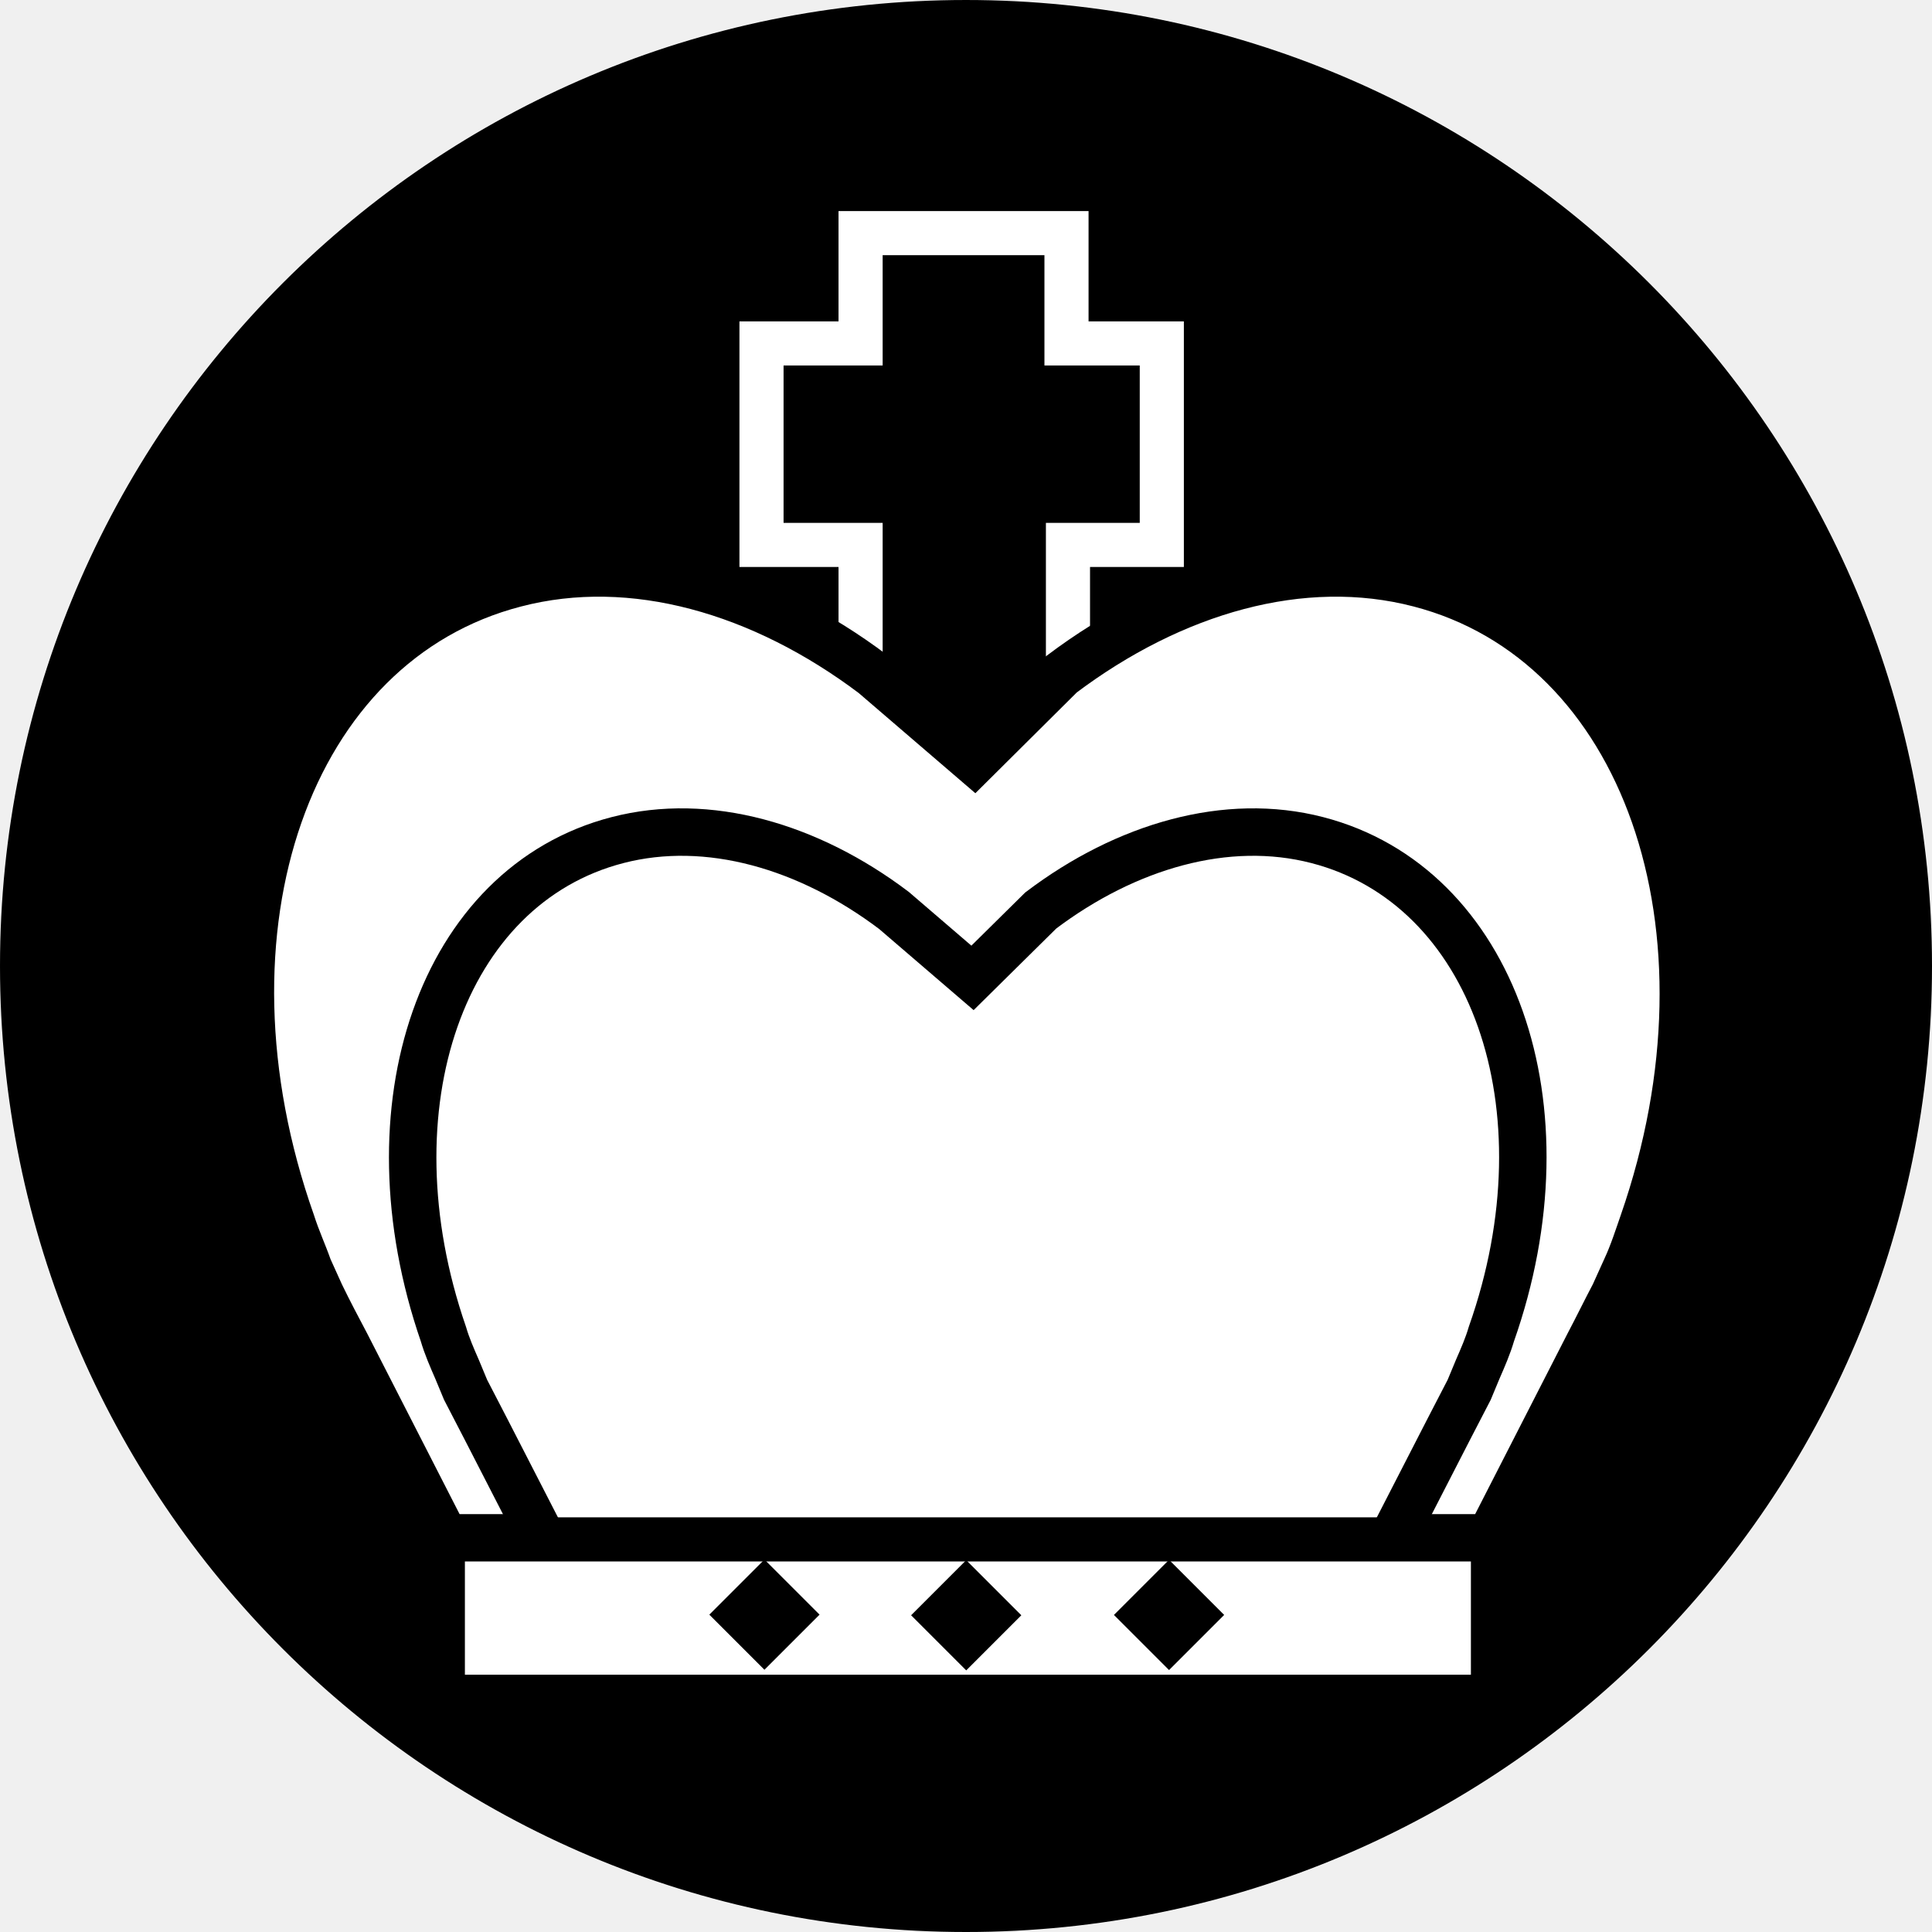
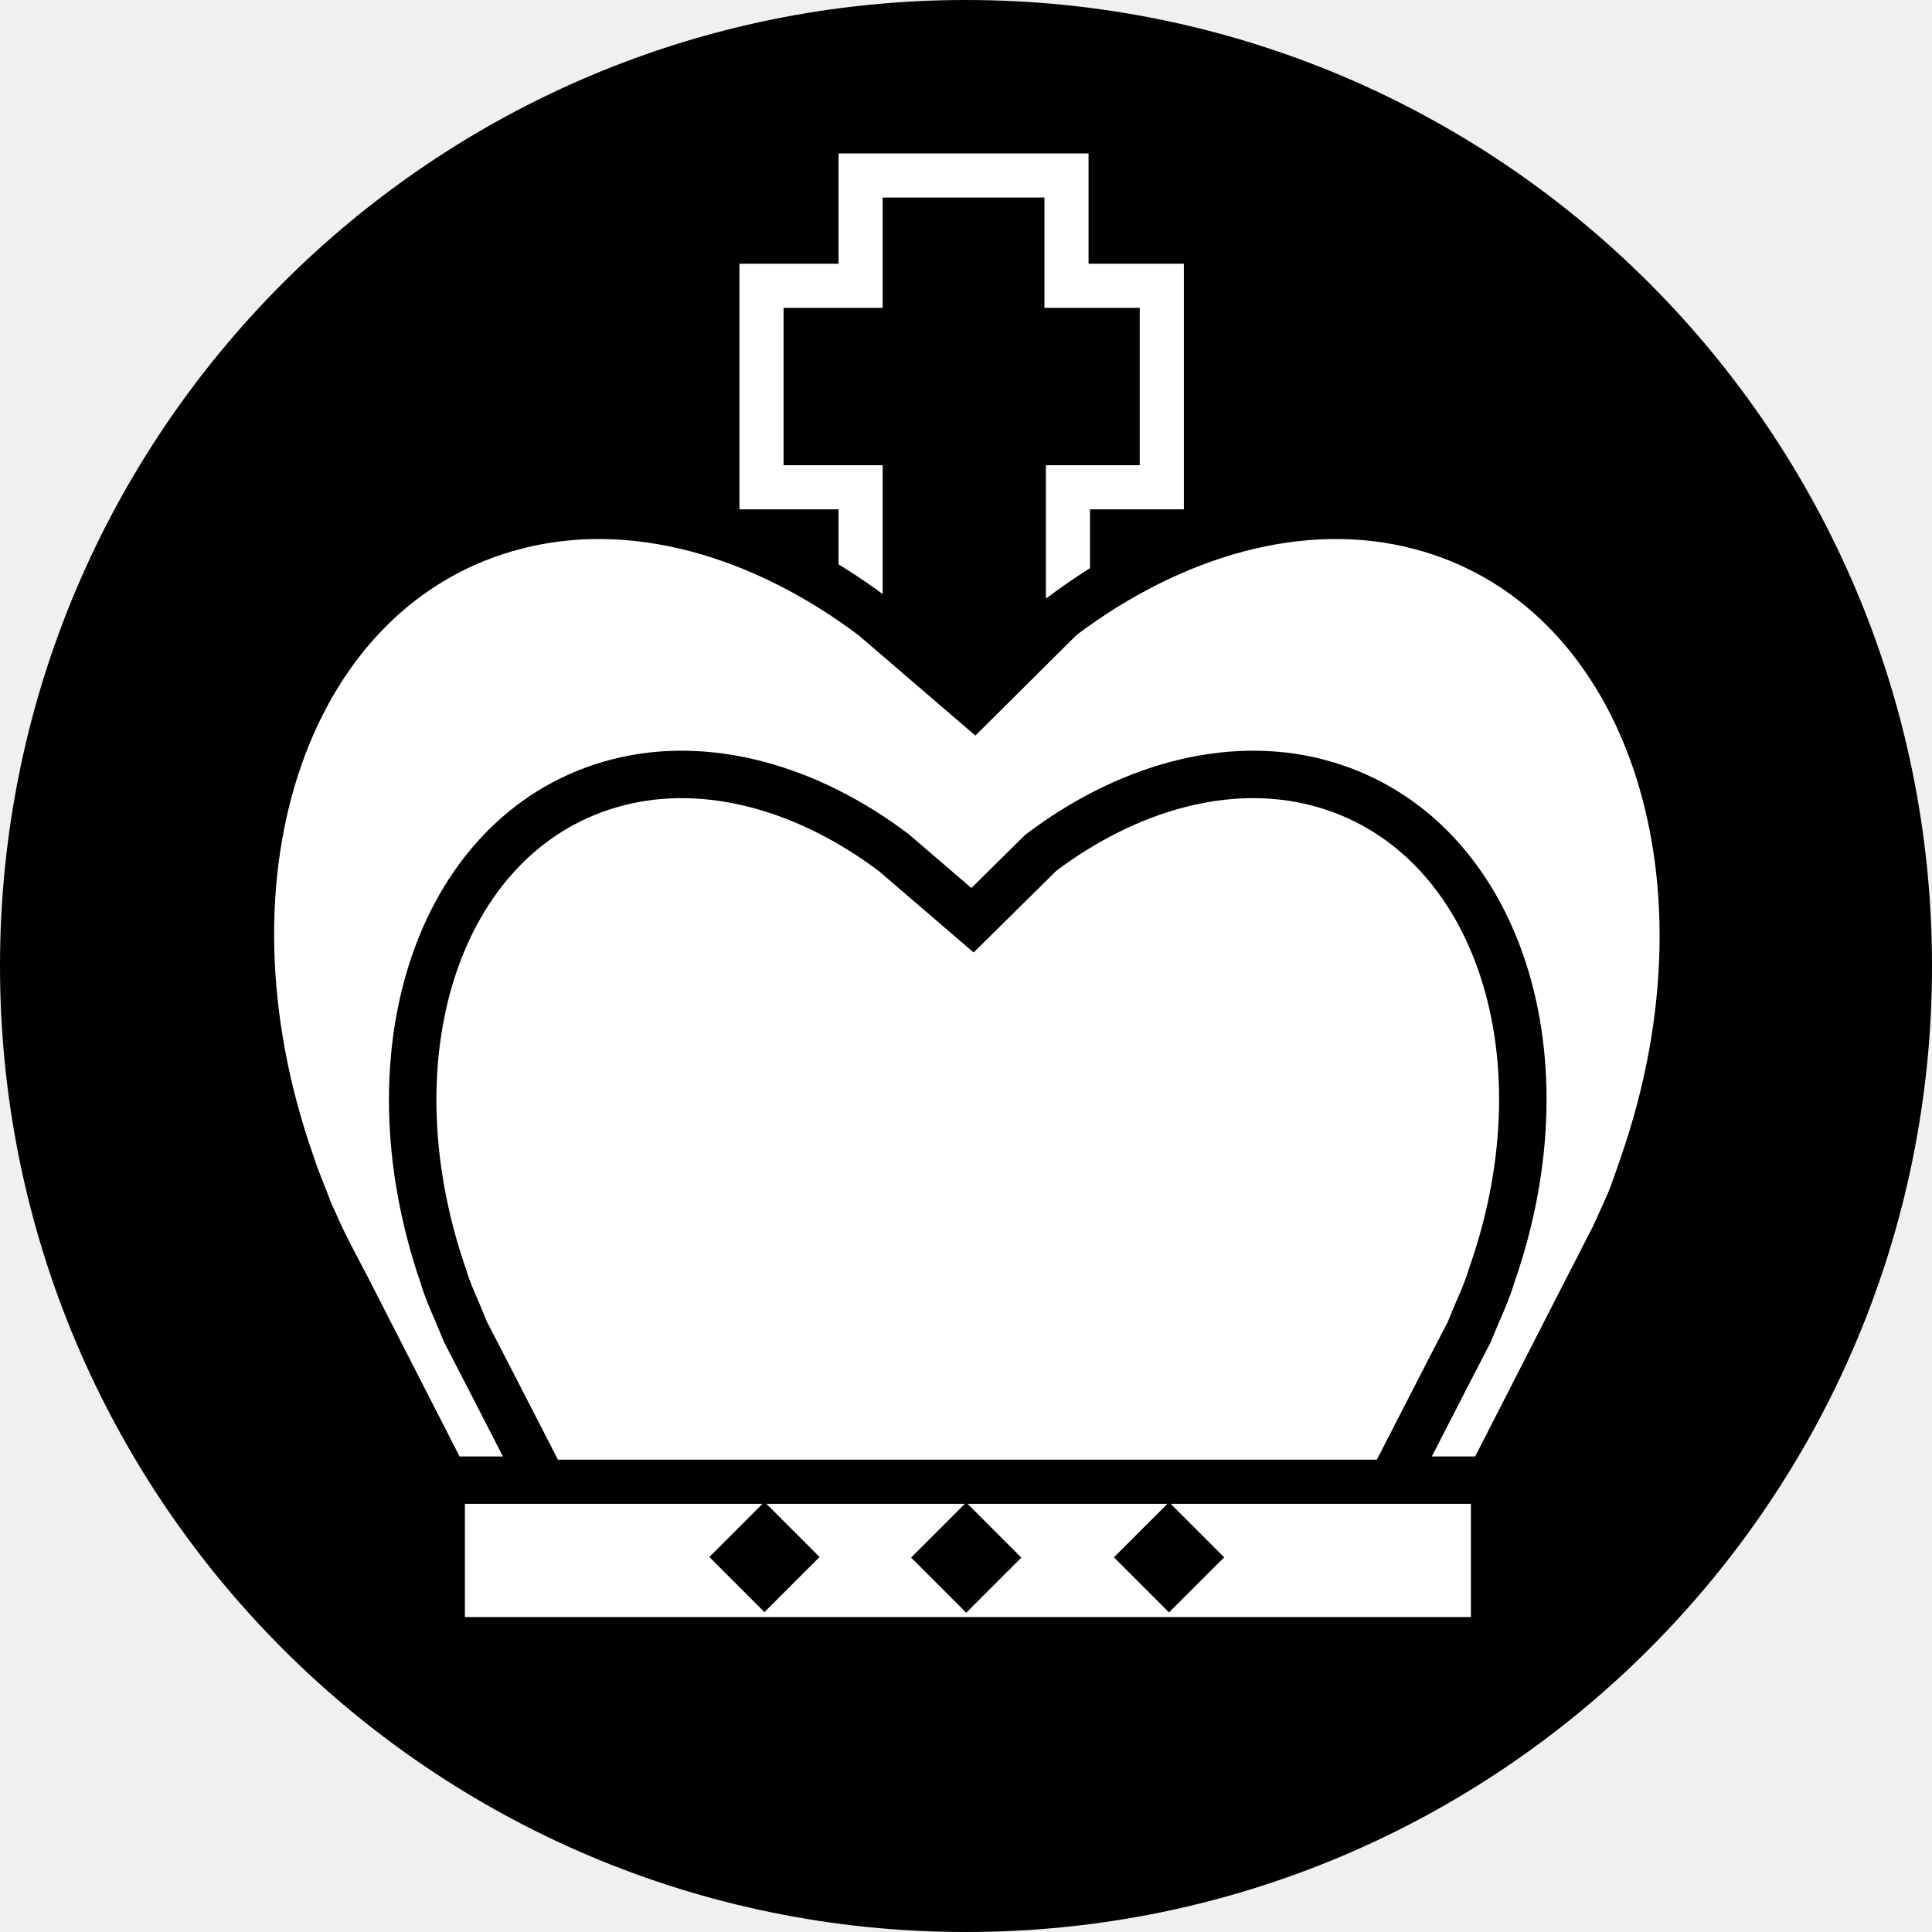
<svg xmlns="http://www.w3.org/2000/svg" version="1.1" id="Ebene_1" x="0px" y="0px" viewBox="0 0 131.358 131.358" enable-background="new 0 0 590 595" xml:space="preserve" width="3.707cm" height="3.707cm">
  <defs id="defs221" />
  <g id="black_king" transform="translate(-419.3798,-144.0169)">
    <circle r="64.179" cy="209.696" cx="485.059" id="path4358" style="color:#000000;display:inline;overflow:visible;visibility:visible;opacity:1;fill:#000000;fill-opacity:1;fill-rule:nonzero;stroke:#000000;stroke-width:3;stroke-linecap:round;stroke-linejoin:miter;stroke-miterlimit:10;stroke-dasharray:none;stroke-dashoffset:0;stroke-opacity:1;marker:none;enable-background:accumulate" />
    <g transform="translate(-24.07013,-16.15426)" id="g4807">
-       <path style="stroke:#ffffff;stroke-width:3;stroke-miterlimit:10;stroke-dasharray:none;stroke-opacity:1" d="m 501.962,176.022 0,7.5 -6.737,0 0,13.699 6.737,0 0,24.31 c 6.998,0 7.237,0.02 14.1,0.02 l 0,-24.33 6.38,0 0,-13.699 -6.48,0 0,-7.5 z" id="path7" />
+       <path style="stroke:#ffffff;stroke-width:3;stroke-miterlimit:10;stroke-dasharray:none;stroke-opacity:1" d="m 501.962,172.102 0,7.5 -6.737,0 0,13.699 6.737,0 0,24.31 c 6.998,0 7.237,0.02 14.1,0.02 l 0,-24.33 6.38,0 0,-13.699 -6.48,0 0,-7.5 z" id="path7" />
      <g id="g203" transform="translate(36.95825,0.7358776)">
-         <path stroke-miterlimit="10" d="m 507.774,263.996 6.73,-13.156 c 0.58,-1.096 1.16,-2.292 1.741,-3.389 l 0.812,-1.794 c 0.464,-0.997 0.812,-2.093 1.16,-3.09 6.963,-20.034 0.116,-39.469 -15.202,-43.456 -8.007,-2.093 -16.826,0.498 -24.369,6.18 l -5.918,5.881 -6.847,-5.881 c -7.543,-5.681 -16.362,-8.273 -24.369,-6.18 -15.434,3.987 -22.28,23.422 -15.202,43.456 0.348,1.096 0.812,2.093 1.16,3.09 l 0.812,1.794 c 0.58,1.196 1.16,2.292 1.741,3.389 l 6.73,13.156 71.018,0 z" id="path205" style="fill:#ffffff;stroke:#000000;stroke-width:3.226;stroke-miterlimit:10" />
-         <path stroke-miterlimit="10" d="m 499.767,266.787 5.222,-10.166 c 0.464,-0.897 0.928,-1.794 1.393,-2.691 l 0.58,-1.395 c 0.348,-0.797 0.696,-1.595 0.928,-2.392 5.454,-15.449 0.116,-30.499 -11.836,-33.589 -6.15,-1.595 -12.997,0.399 -18.799,4.784 l -4.642,4.585 -5.338,-4.585 c -5.802,-4.385 -12.649,-6.379 -18.799,-4.784 -11.952,3.09 -17.174,18.14 -11.836,33.589 0.232,0.797 0.58,1.595 0.928,2.392 l 0.58,1.395 c 0.464,0.897 0.928,1.794 1.393,2.691 l 5.222,10.166 55.004,0 z" id="path207" style="fill:#ffffff;stroke:#000000;stroke-width:3.226;stroke-miterlimit:10" />
-         <polygon stroke-miterlimit="10" points="508,264.1 508,274.8 472.3,274.8 472.2,274.8 436.6,274.8 436.6,264.1 441.7,264.1 502.8,264.1 " id="polygon211" style="fill:#ffffff;stroke:#000000;stroke-width:3;stroke-miterlimit:10" />
-         <rect x="455.8" y="266.6" transform="matrix(0.7071,-0.7071,0.7071,0.7071,-56.0898,402.9993)" width="5.3" height="5.3" id="rect213" />
-         <rect x="469.5" y="266.6" transform="matrix(0.7071,-0.7071,0.7071,0.7071,-52.0587,412.7291)" width="5.3" height="5.3" id="rect215" />
-         <rect x="483.3" y="266.6" transform="matrix(0.7071,-0.7071,0.7071,0.7071,-48.0259,422.4649)" width="5.3" height="5.3" id="rect217" />
+         <path stroke-miterlimit="10" d="m 507.774,260.076 6.73,-13.156 c 0.58,-1.096 1.16,-2.292 1.741,-3.389 l 0.812,-1.794 c 0.464,-0.997 0.812,-2.093 1.16,-3.09 6.963,-20.034 0.116,-39.469 -15.202,-43.456 -8.007,-2.093 -16.826,0.498 -24.369,6.18 l -5.918,5.881 -6.847,-5.881 c -7.543,-5.681 -16.362,-8.273 -24.369,-6.18 -15.434,3.987 -22.28,23.422 -15.202,43.456 0.348,1.096 0.812,2.093 1.16,3.09 l 0.812,1.794 c 0.58,1.196 1.16,2.292 1.741,3.389 l 6.73,13.156 71.018,0 z" id="path205" style="fill:#ffffff;stroke:#000000;stroke-width:3.226;stroke-miterlimit:10" />
+         <path stroke-miterlimit="10" d="m 499.767,262.867 5.222,-10.166 c 0.464,-0.897 0.928,-1.794 1.393,-2.691 l 0.58,-1.395 c 0.348,-0.797 0.696,-1.595 0.928,-2.392 5.454,-15.449 0.116,-30.499 -11.836,-33.589 -6.15,-1.595 -12.997,0.399 -18.799,4.784 l -4.642,4.585 -5.338,-4.585 c -5.802,-4.385 -12.649,-6.379 -18.799,-4.784 -11.952,3.09 -17.174,18.14 -11.836,33.589 0.232,0.797 0.58,1.595 0.928,2.392 l 0.58,1.395 c 0.464,0.897 0.928,1.794 1.393,2.691 l 5.222,10.166 55.004,0 z" id="path207" style="fill:#ffffff;stroke:#000000;stroke-width:3.226;stroke-miterlimit:10" />
+         <polygon stroke-miterlimit="10" points="436.6,264.1 441.7,264.1 502.8,264.1 508,264.1 508,274.8 472.3,274.8 472.2,274.8 436.6,274.8 " id="polygon211" style="fill:#ffffff;stroke:#000000;stroke-width:3;stroke-miterlimit:10" transform="translate(0,-3.919952)" />
+         <rect x="133.942" y="509.128" transform="matrix(0.7071068,-0.7071068,0.7071068,0.7071068,0,0)" width="5.3" height="5.3" id="rect213" />
+         <rect x="143.613" y="518.858" transform="matrix(0.7071068,-0.7071068,0.7071068,0.7071068,0,0)" width="5.3" height="5.3" id="rect215" />
+         <rect x="153.38" y="528.594" transform="matrix(0.7071068,-0.7071068,0.7071068,0.7071068,0,0)" width="5.3" height="5.3" id="rect217" />
      </g>
    </g>
  </g>
</svg>
